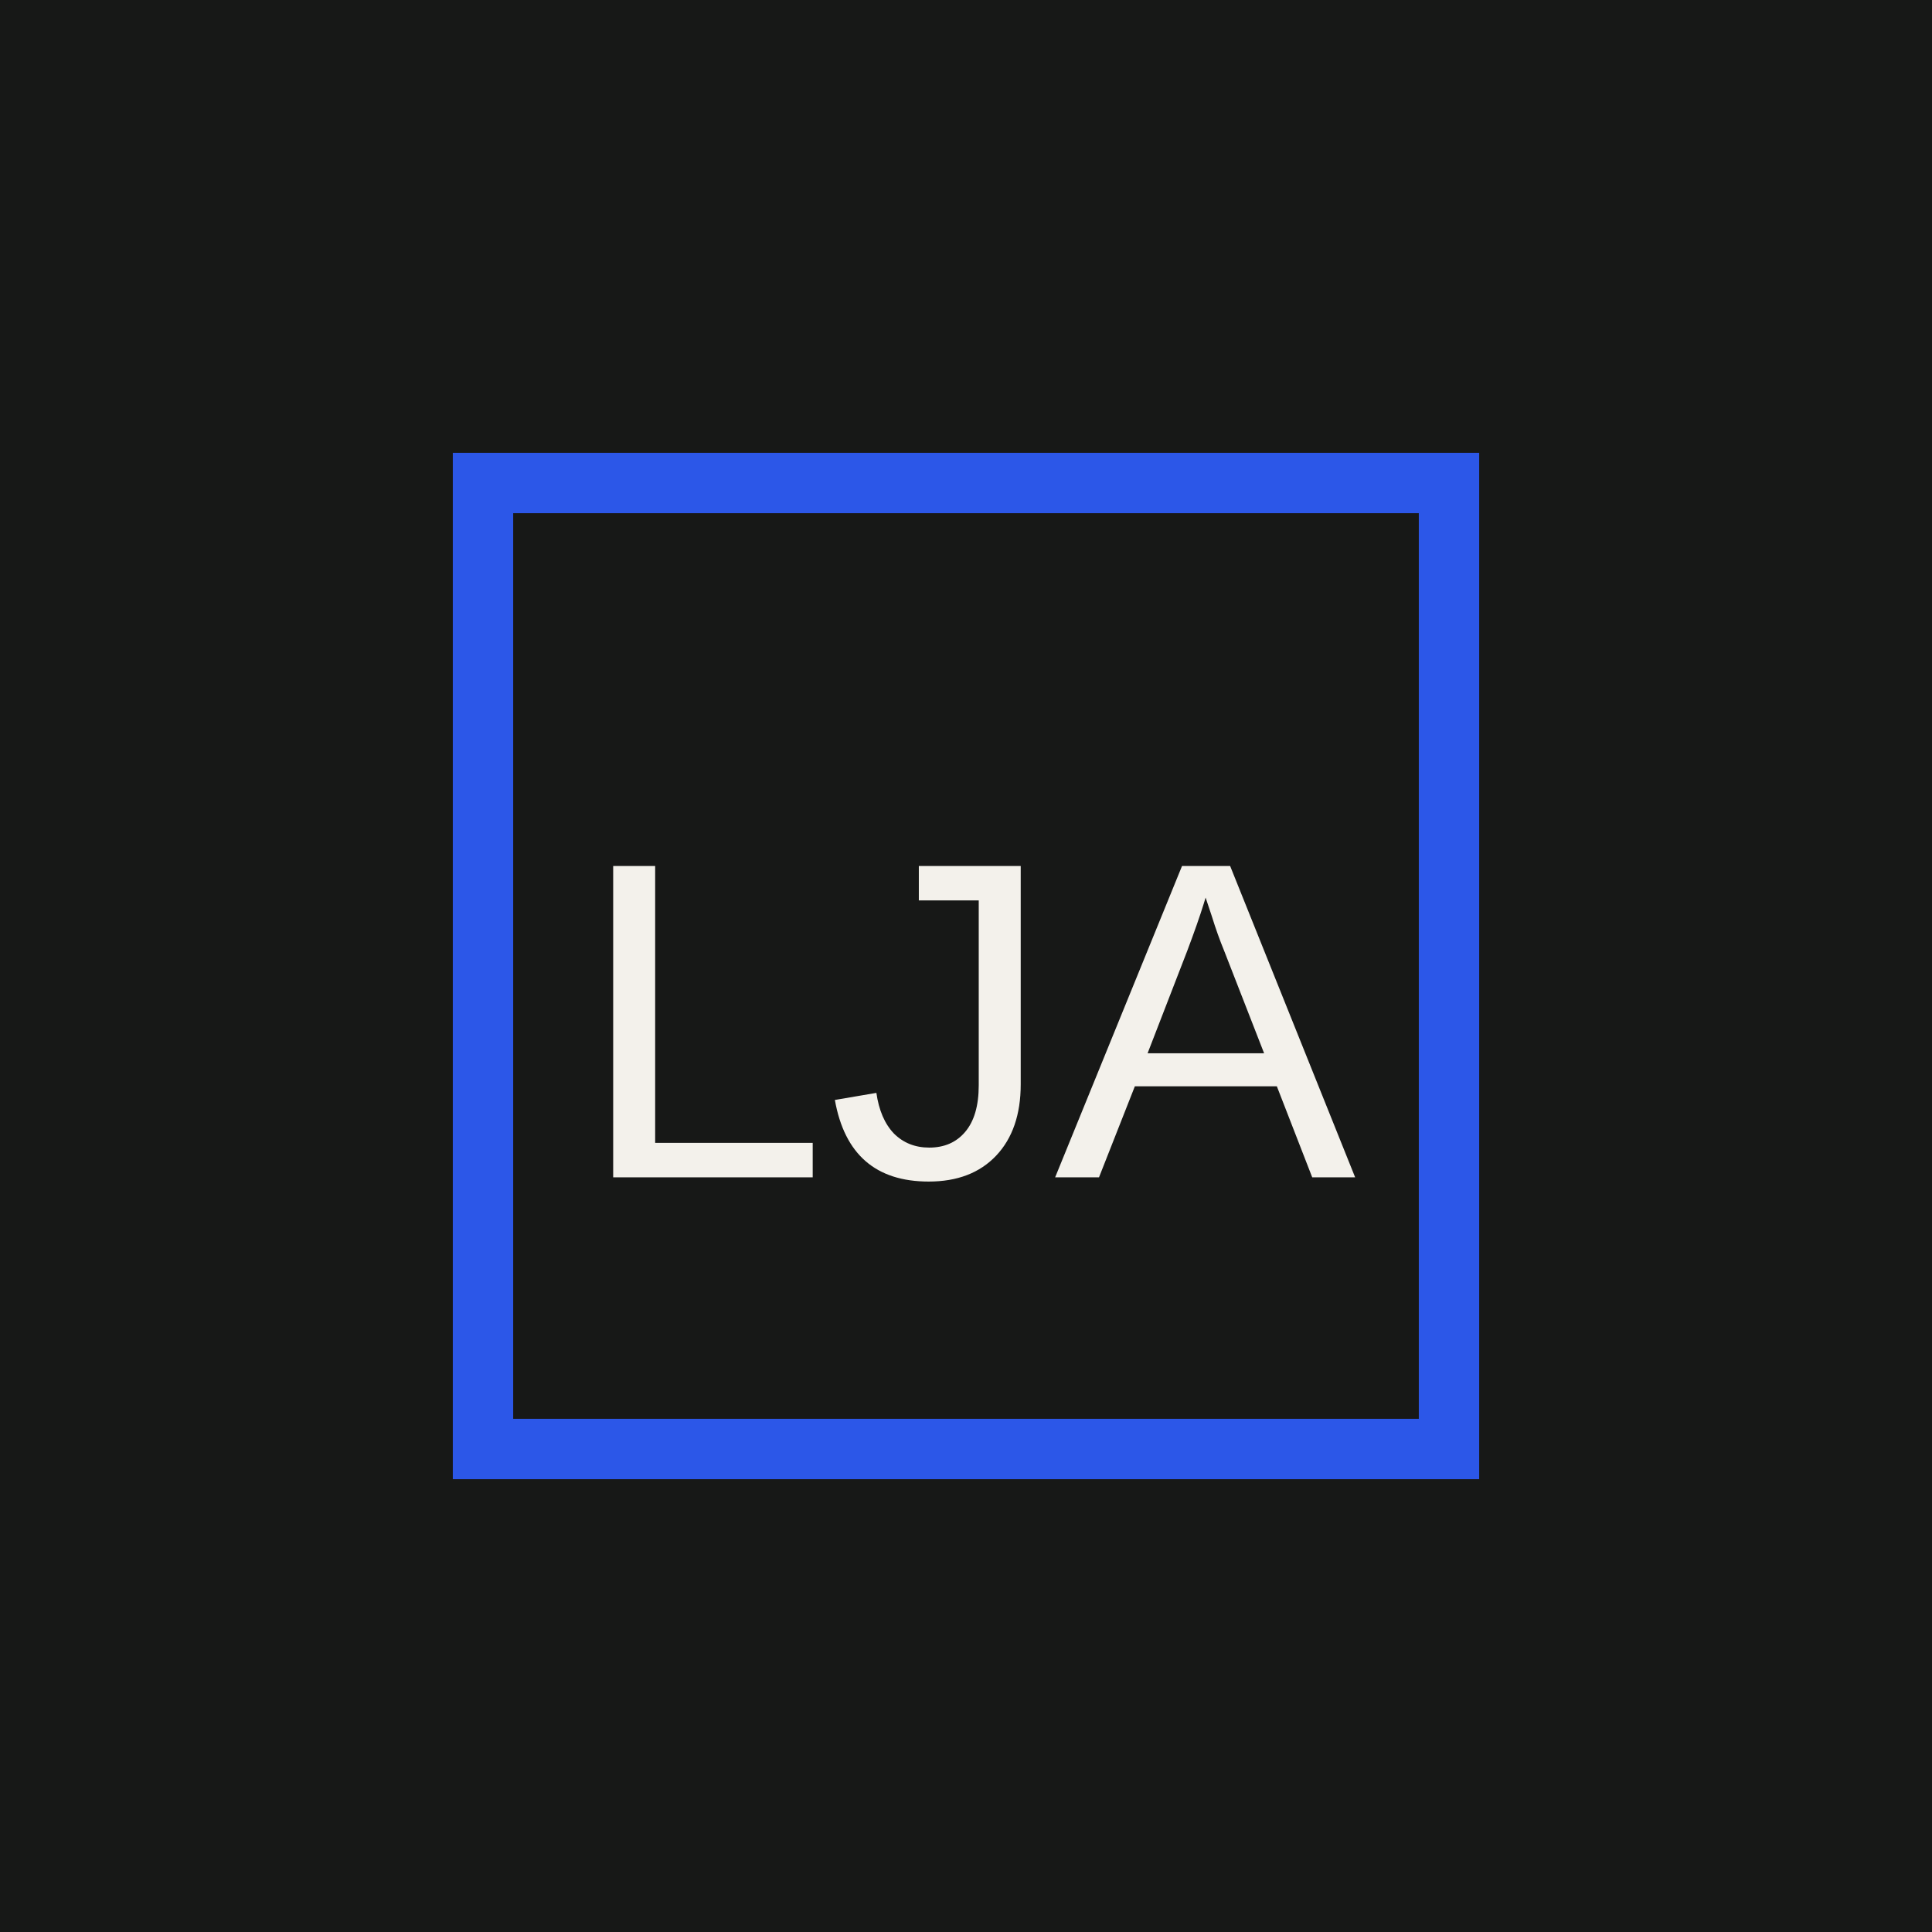
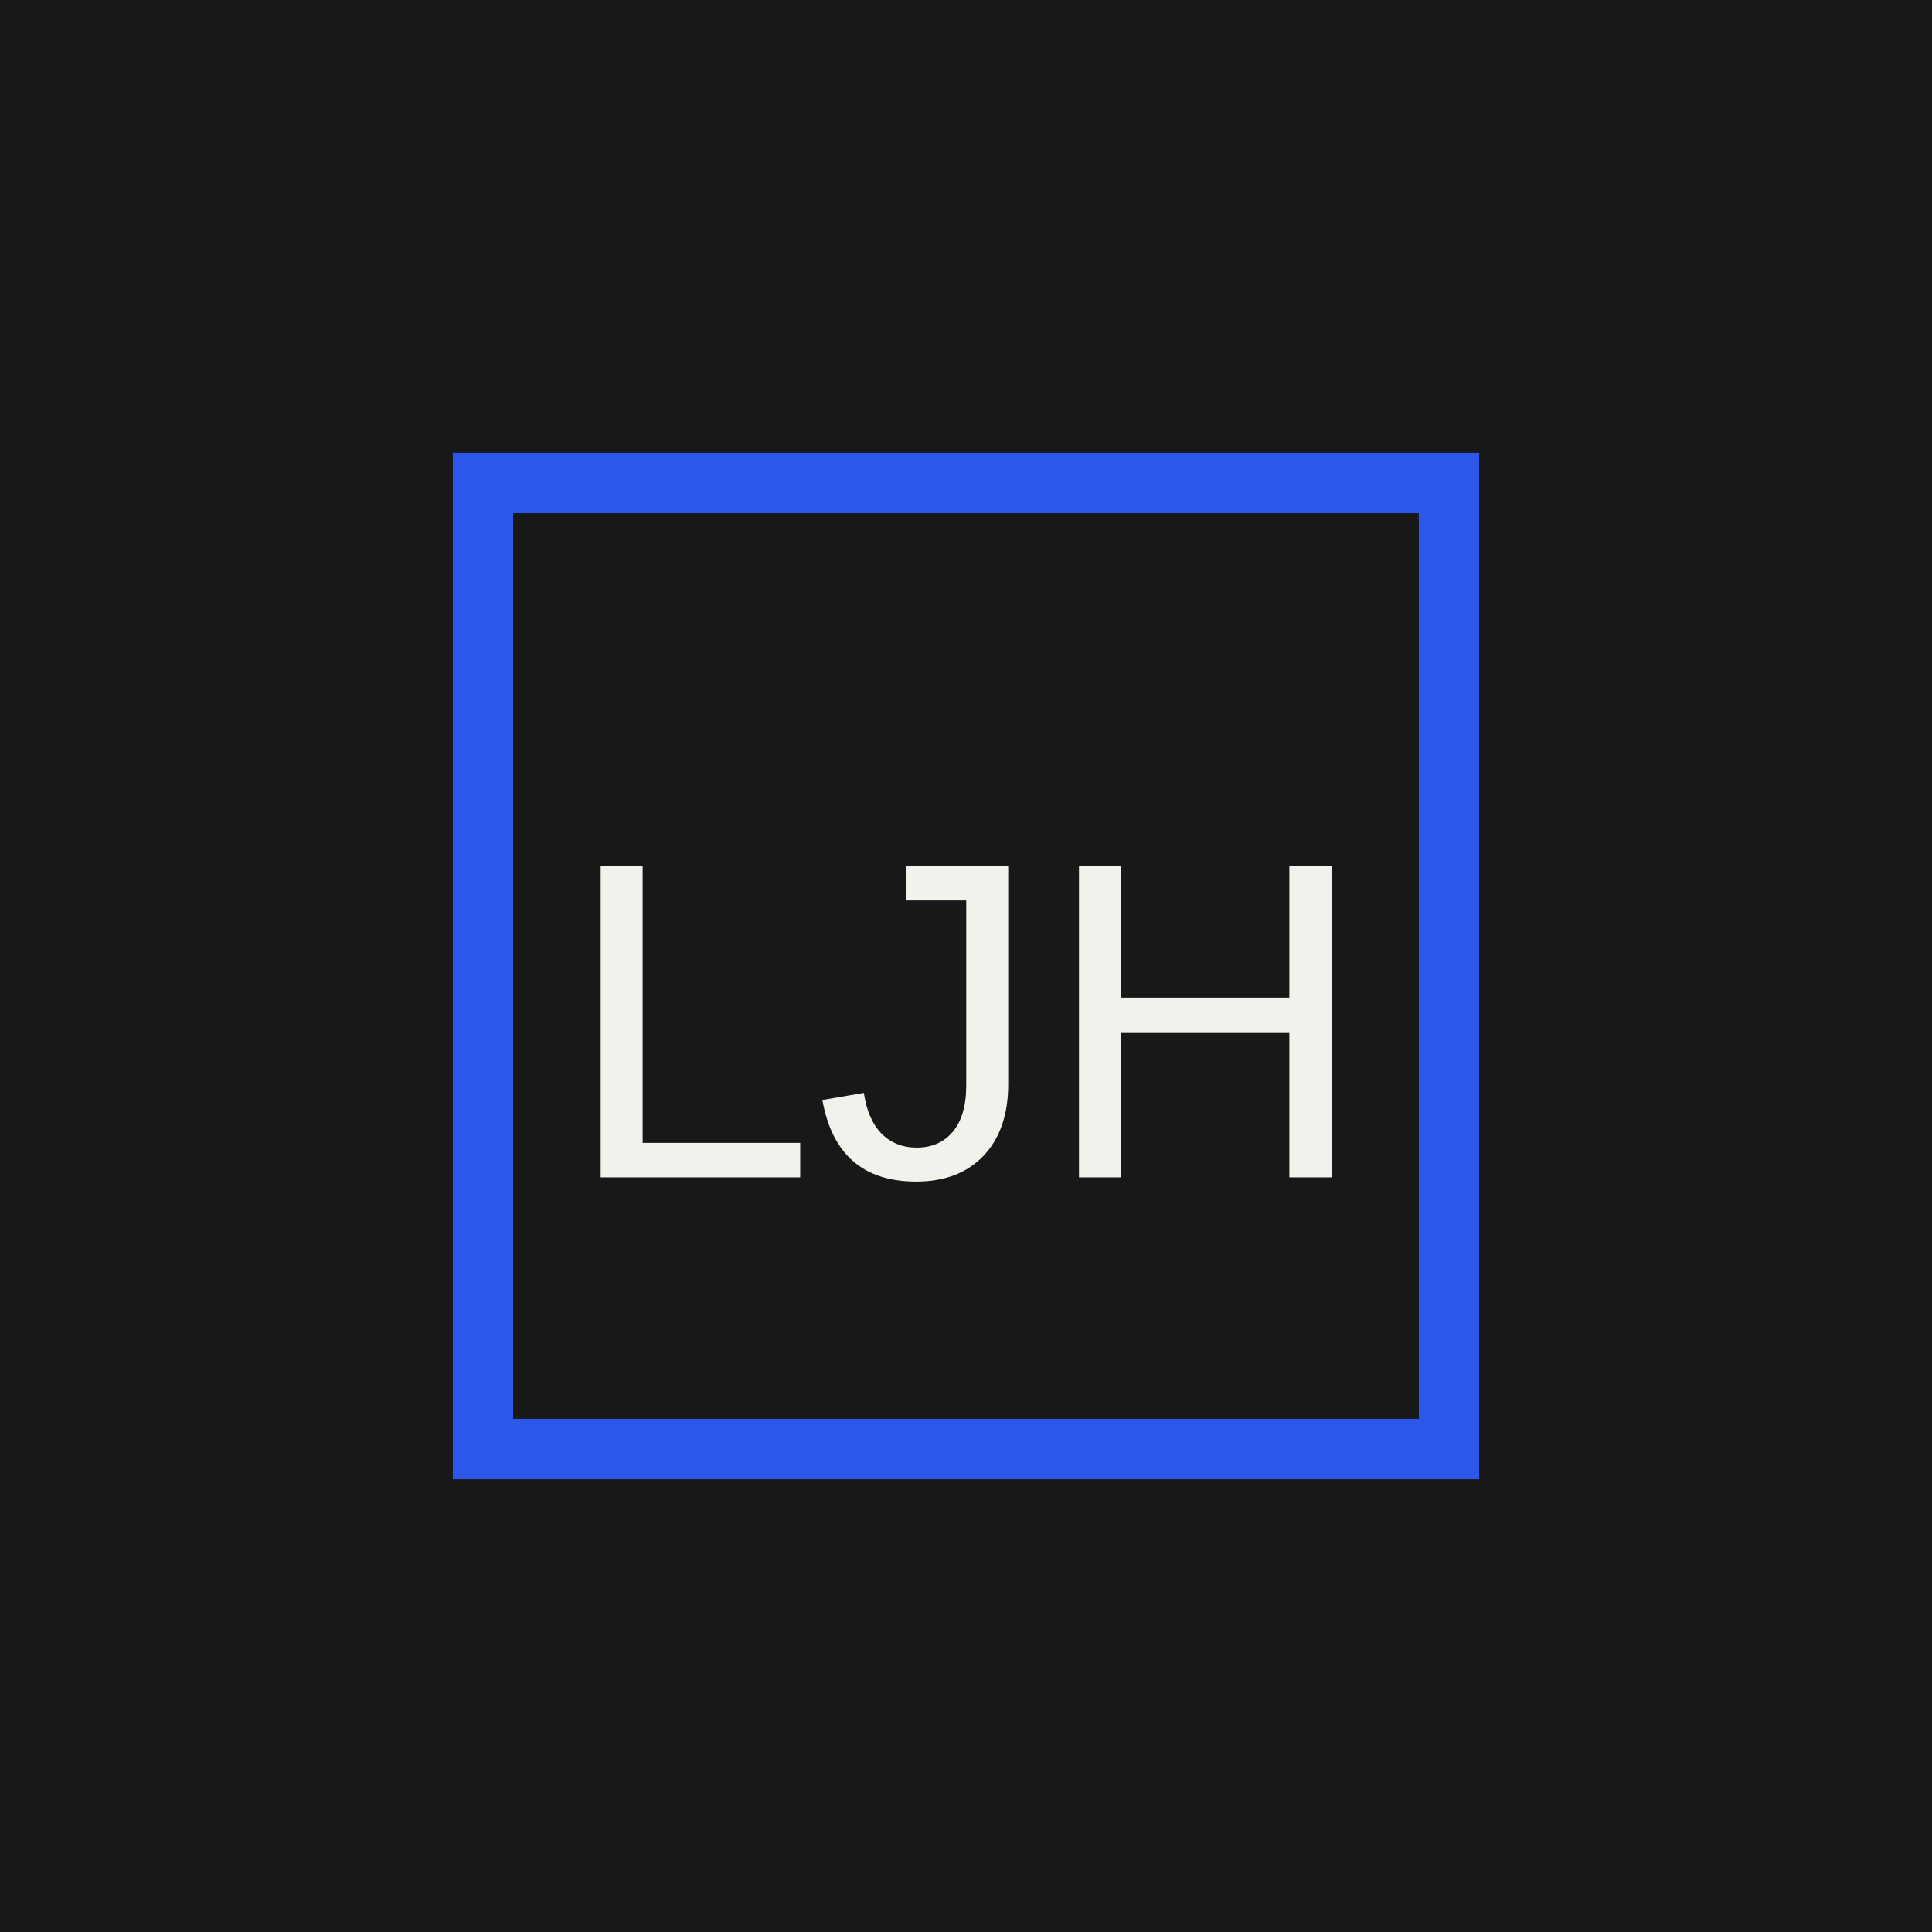
<svg xmlns="http://www.w3.org/2000/svg" viewBox="0 0 64 64">
  <rect width="64" height="64" fill="#171817" />
  <path d="M16 16h32v32H16z" fill="none" stroke="#2c57e8" stroke-width="2" />
-   <text x="32" y="39" fill="#f3f1eb" font-family="Arial, sans-serif" font-size="15" text-anchor="middle">LJA</text>
+   <text x="32" y="39" fill="#f3f1eb" font-family="Arial, sans-serif" font-size="15" text-anchor="middle">LJH</text>
</svg>
